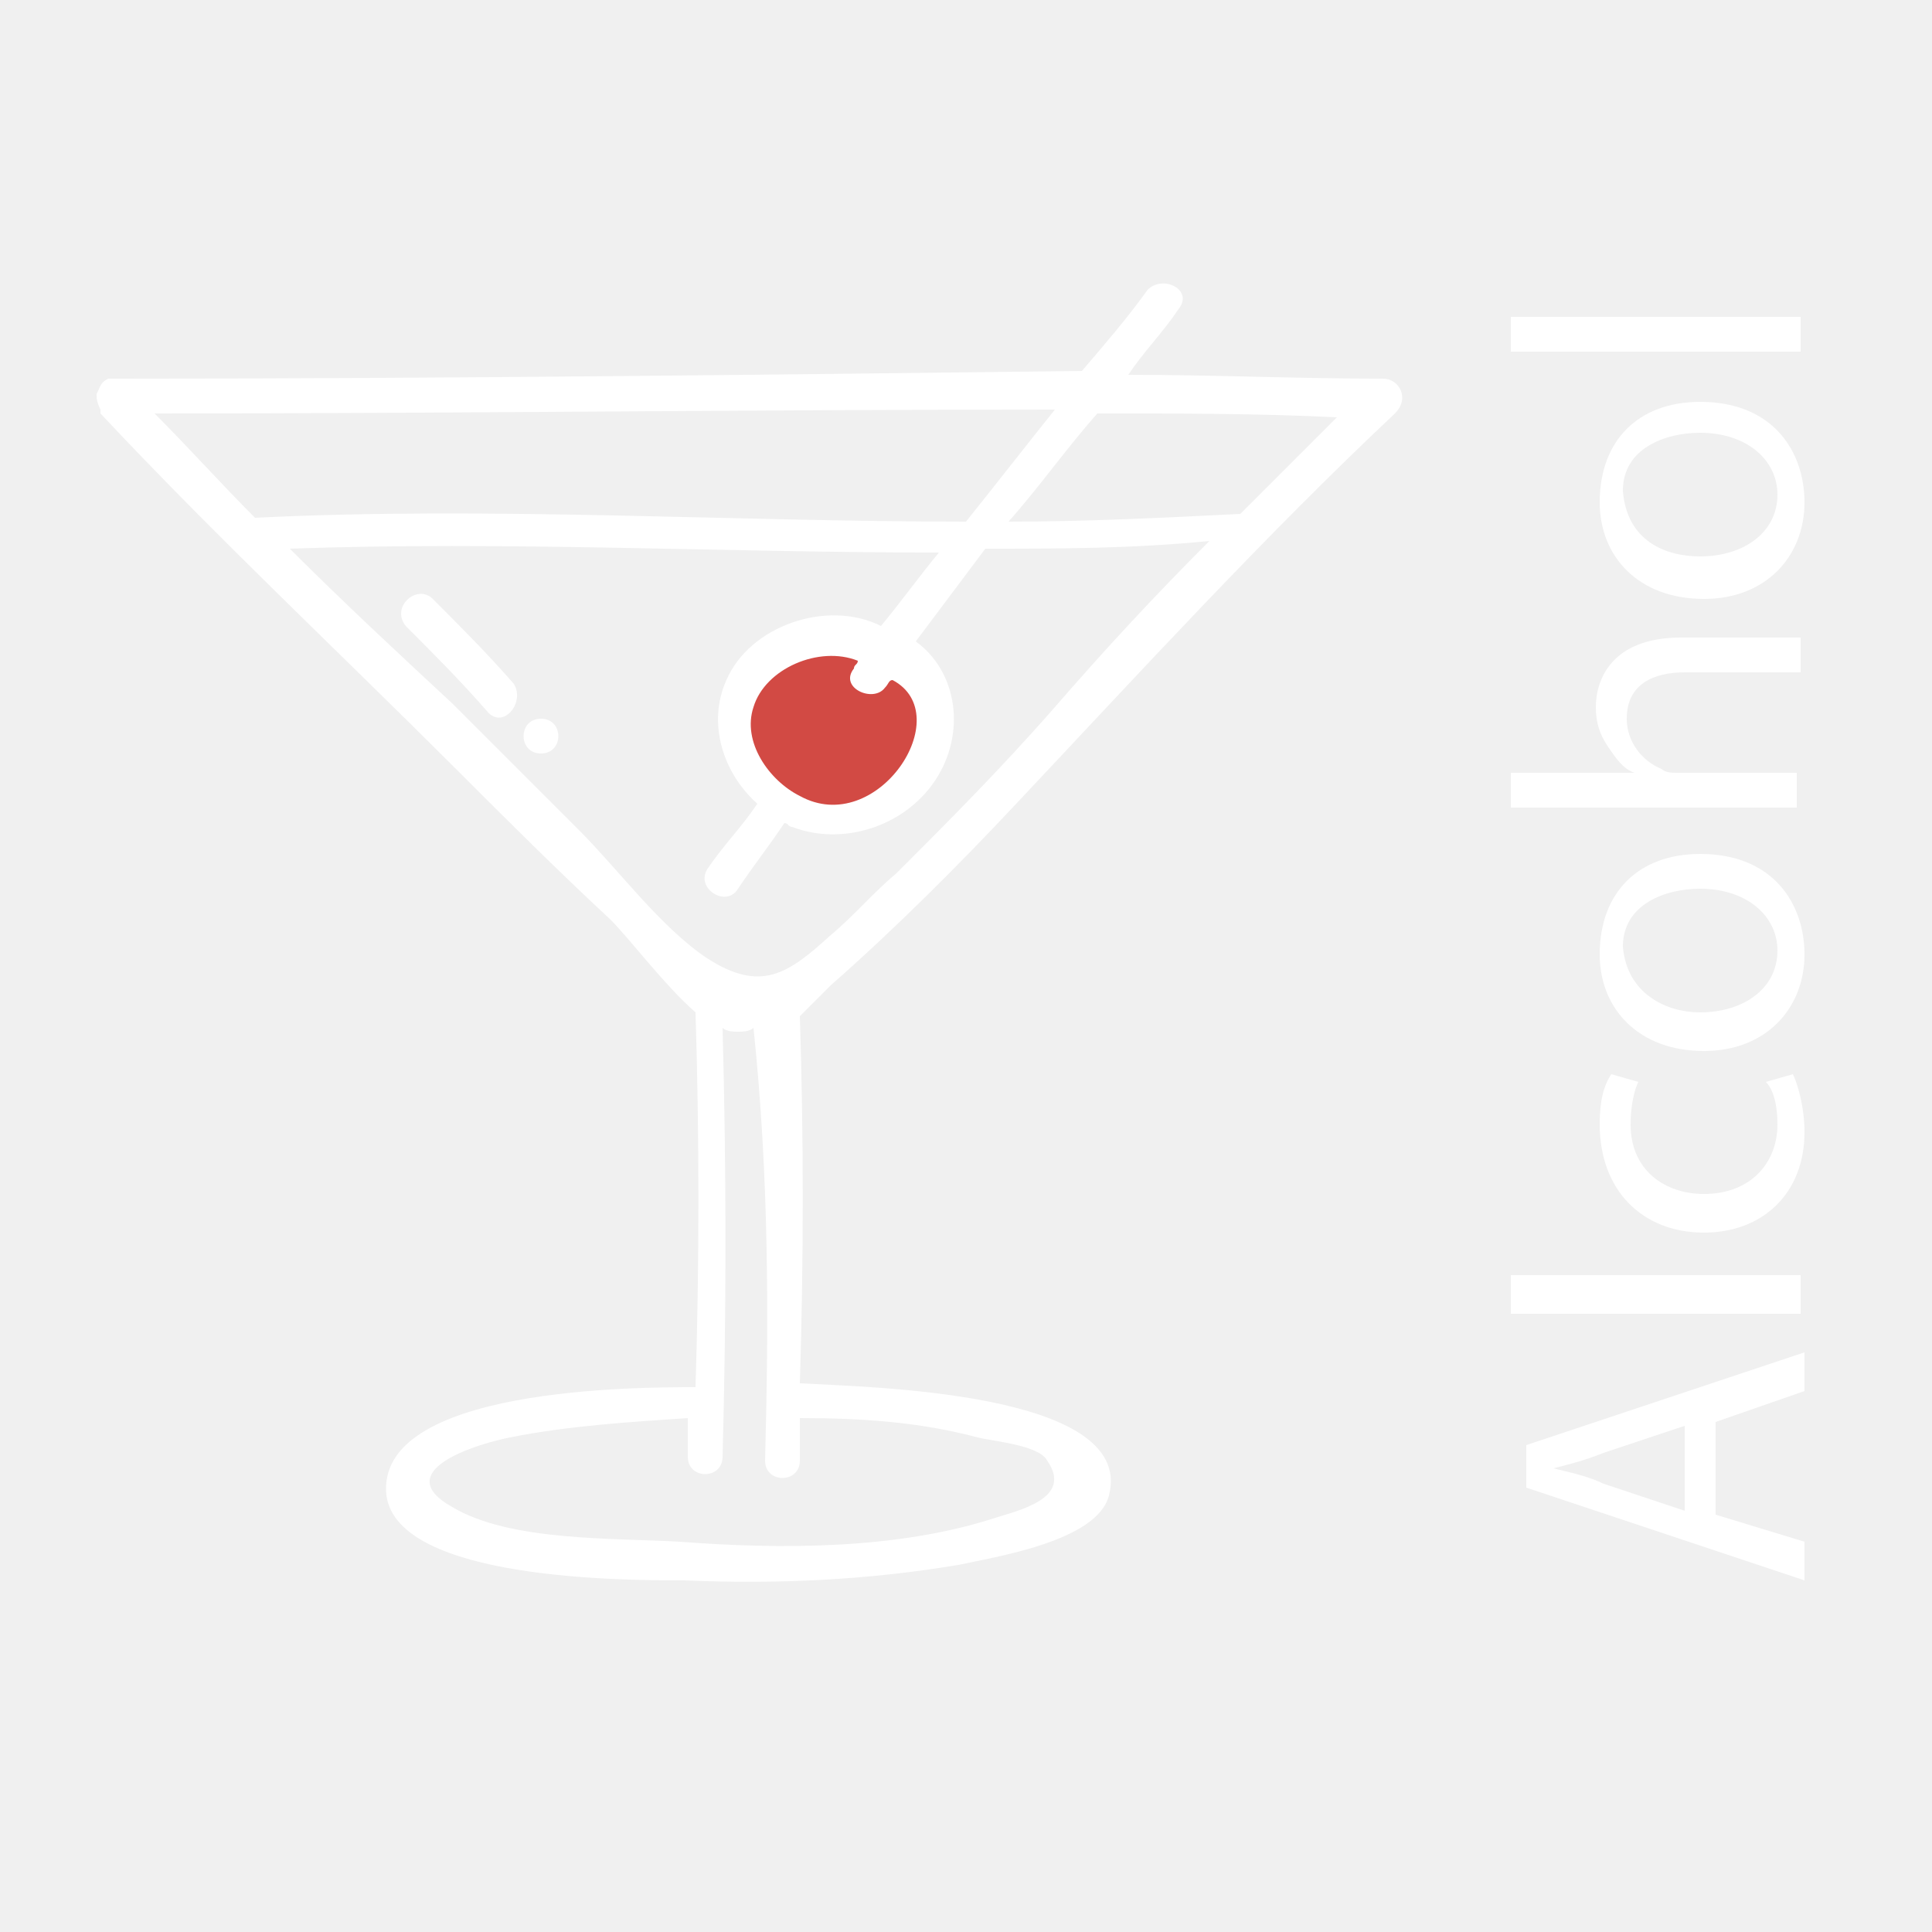
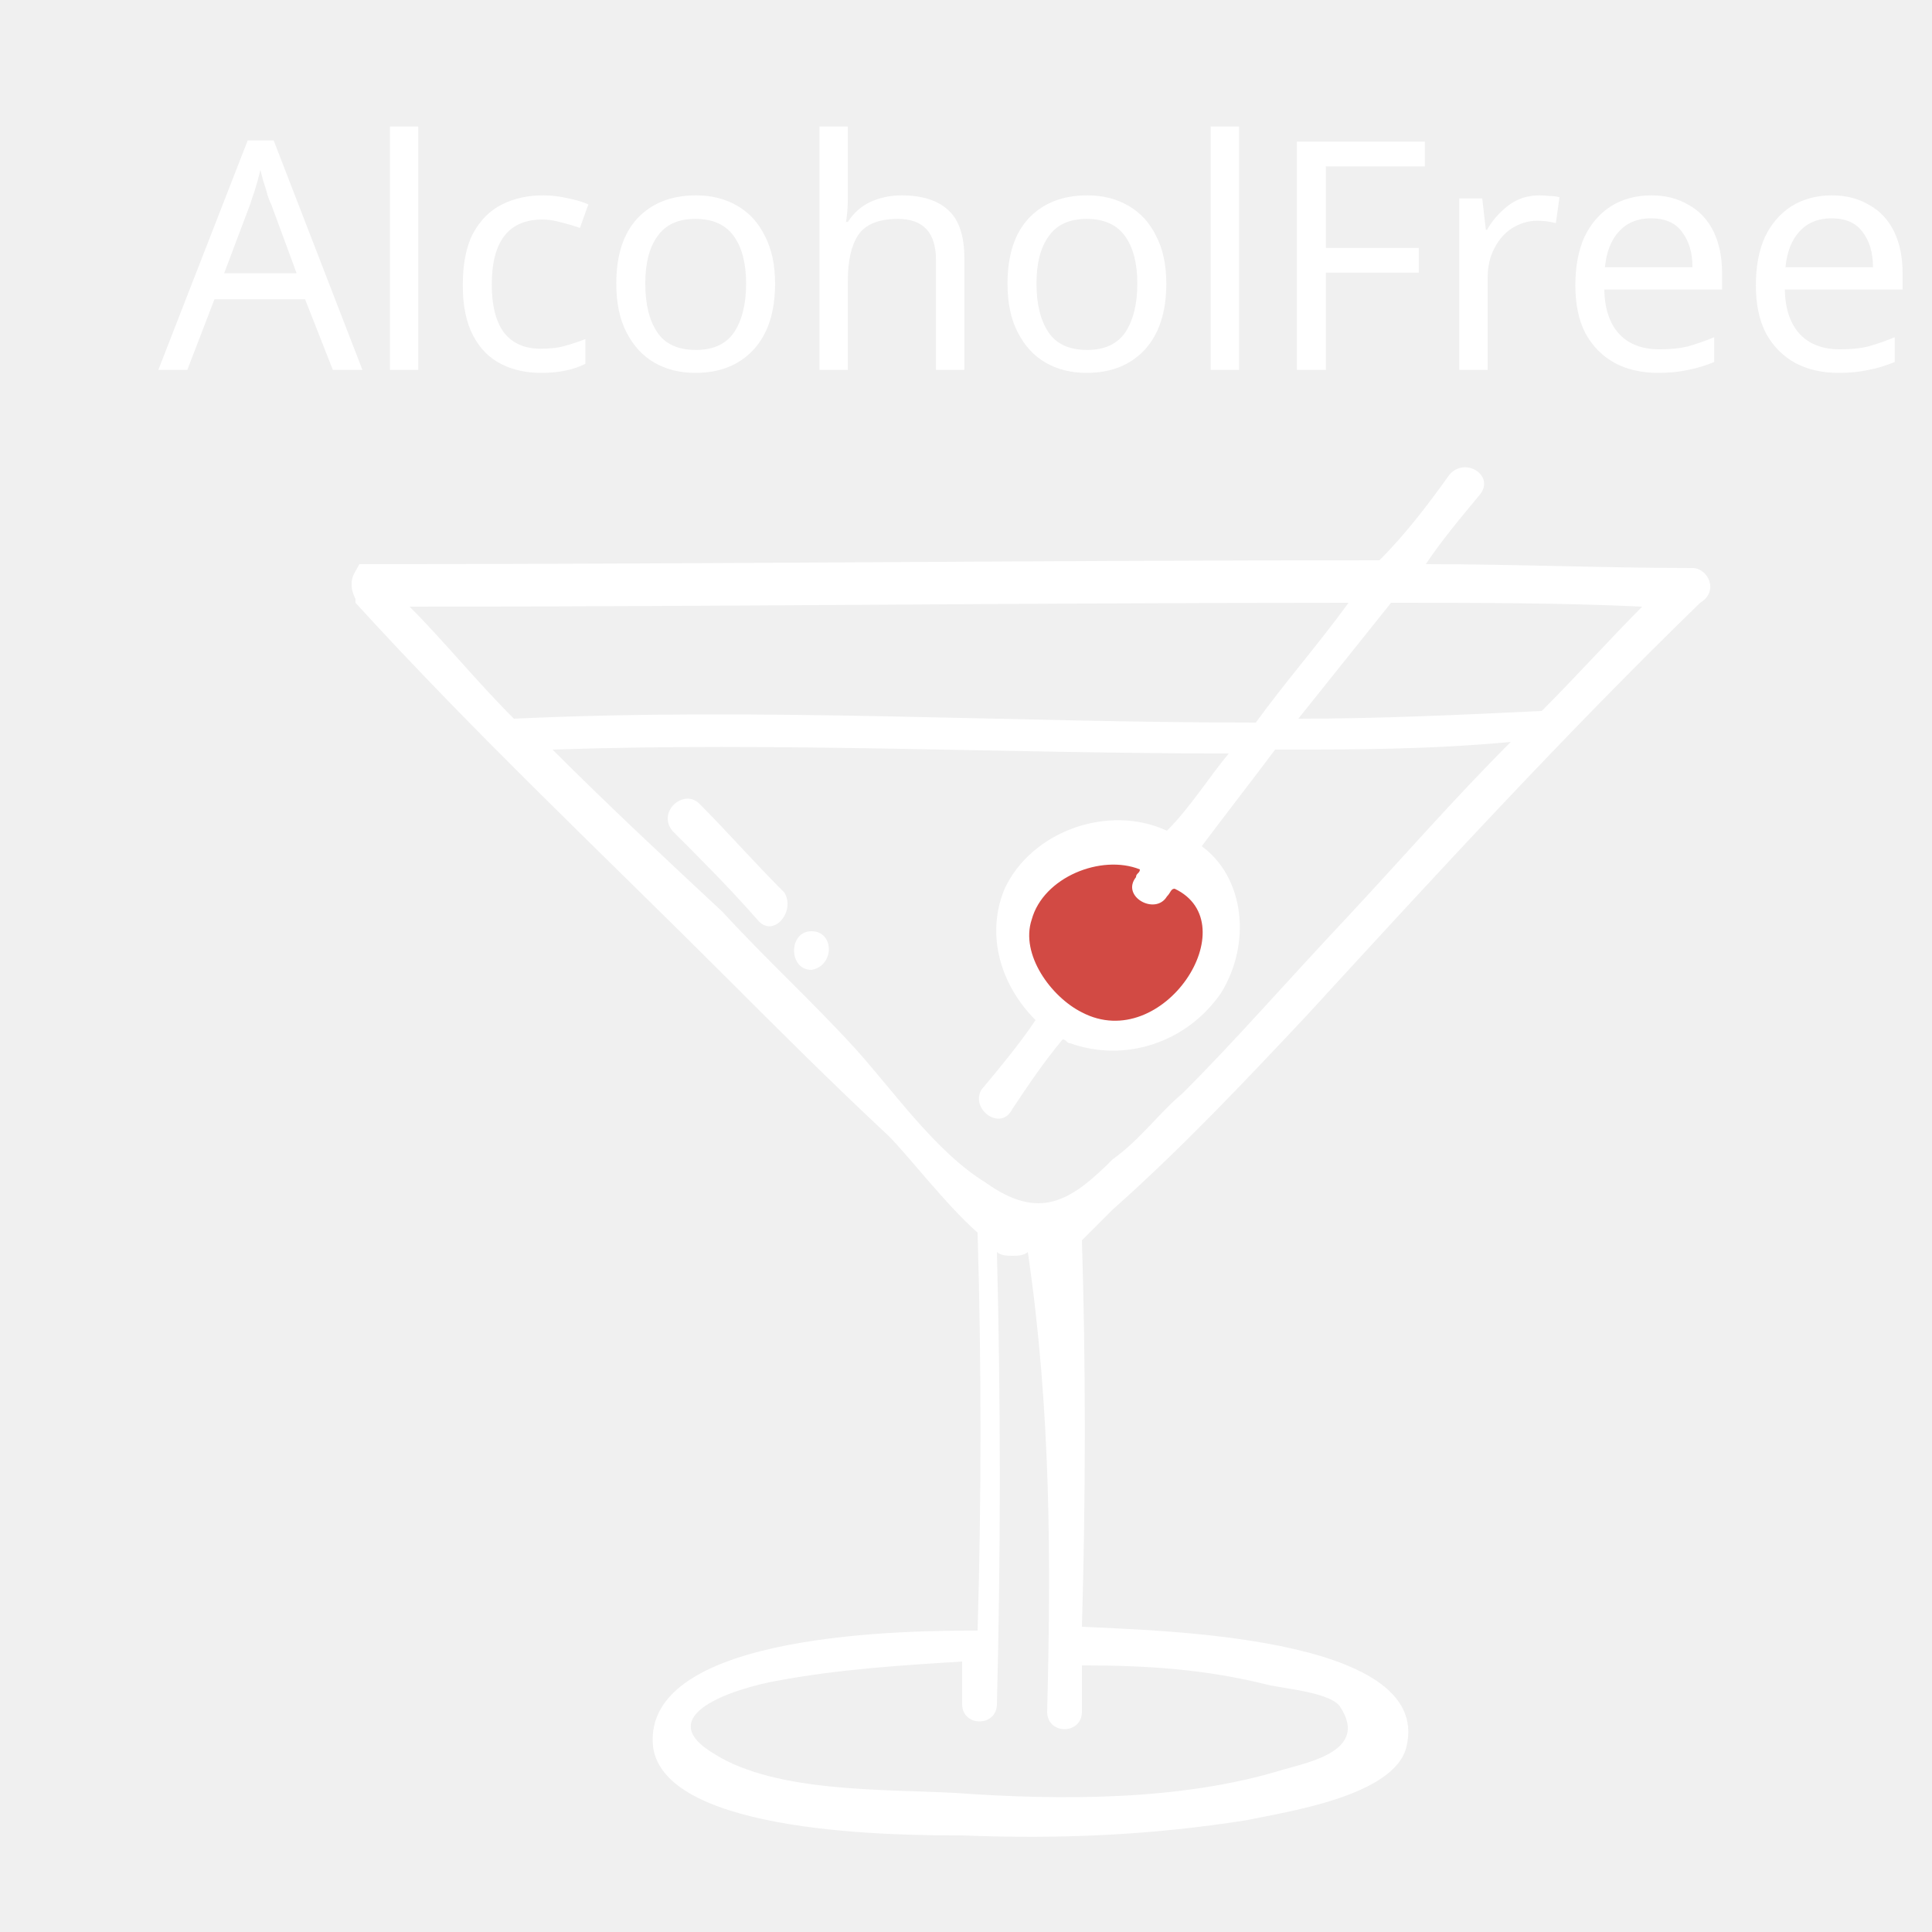
<svg xmlns="http://www.w3.org/2000/svg" version="1.1" id="Слой_1" x="0px" y="0px" viewBox="0 0 50 50" style="enable-background:new 0 0 50 50;" xml:space="preserve">
  <style type="text/css">
	.st0{display:none;}
	.st1{display:inline;}
	.st2{display:inline;fill:#CCCCCC;}
	.st3{display:inline;fill:#FFFFFF;}
	.st4{fill:#D24A44;}
	.st5{fill:#FFFFFF;}
+ 	.st6{font-family:'ArialMT';}
+ 	.st7{font-size:8.279px;}
</style>
  <g class="st0">
-     <rect x="0" class="st1" width="50" height="50" />
+     <rect x="0.2" class="st1" width="50" height="50" />
  </g>
  <g>
    <g class="st0">
-       <polygon class="st2" points="0.7,15.4 3.7,14.8 8.1,15 12.1,15.7 16.2,15.4 18.2,15 16.8,23.5 15.9,28.3 15.9,30.4 15.1,32.1     13.3,32.5 7.7,32.5 4.5,32.5 3.1,31.7 2.2,27.1   " />
-       <path class="st3" d="M9,22.2c0.4-0.5,1.1-1.3,1.1-2c0-0.8-0.8-1.7-1.4-2.3c-1.3-1.3-3.6-0.6-4.8,0.5c-0.6,0.6-1.1,1.2-1,2    c0.1,0.8,0.7,2.3,1.3,2.8c0.6,0.4,1.9,0.3,2.6,0.3C7.8,23.6,8.4,23,9,22.2z M7.4,18.1c-0.3,0.3-0.5,0.6-0.8,0.9    c-0.3,0.3-0.6,0.6-0.9,0.9c-0.2,0-0.4,0-0.7,0c-0.5,0-0.9,0-1.4,0.1C3.8,19.7,4,19.3,4.3,19C5.1,18.3,6.4,17.8,7.4,18.1z     M5.6,22.9c-1.1-0.2-1.9-1.1-2-2.1c0.6-0.1,1.9-0.4,2.3,0.1c0.5,0.5,0.7,1.4,1.1,1.9C6.6,22.9,6.2,23,5.6,22.9z M7.7,22.5    C7.7,22.5,7.7,22.5,7.7,22.5c-0.5-0.7-0.7-1.6-1.3-2.2c0.2-0.3,0.5-0.5,0.7-0.8c0.3-0.4,0.6-0.8,0.9-1.1c0,0,0,0,0,0    c0,0,0.1,0,0.1,0.1c0.4,0.3,1.1,1.2,1.2,1.7c0.1,0.5-0.4,1-0.6,1.3C8.4,21.9,8.1,22.2,7.7,22.5z" />
-       <path class="st3" d="M12.9,25.4c-1.3-0.6-3.6-0.7-4.6,0.6c-0.5,0.7-1,1.9-0.9,2.7c0.1,0.8,1,1.3,1.6,1.8c0.8,0.5,1.5,1,2.5,0.7    c0.6-0.2,1.9-0.5,2.4-1.1c0.5-0.6,0.6-2.4,0.4-3.1C14.2,26.2,13.6,25.8,12.9,25.4z M12.5,26c0.4,0.2,0.7,0.5,0.9,0.9    c-0.4,0.1-0.8,0.2-1.3,0.3c-0.3,0.1-0.5,0.1-0.7,0.2c-0.3-0.2-0.7-0.4-1.1-0.6c-0.3-0.2-0.7-0.5-1-0.7    C10.2,25.5,11.6,25.6,12.5,26z M8.1,28.6c-0.1-0.5,0.3-1.6,0.6-2c0,0,0,0,0,0c0.4,0.3,0.8,0.5,1.2,0.8c0.3,0.2,0.6,0.3,1,0.5    c-0.3,0.7-0.3,1.6-0.5,2.4c0,0,0,0,0,0c-0.3-0.1-0.7-0.2-1-0.5C9.1,29.7,8.2,29.1,8.1,28.6z M12.9,30c-0.6,0.4-1.2,0.5-1.8,0.5    c0.2-0.7,0.2-1.5,0.5-2.2c0.2-0.4,0.6-0.4,0.9-0.5c0.4-0.1,0.8-0.2,1.2-0.3C13.9,28.4,13.7,29.4,12.9,30z" />
-       <path class="st3" d="M12.1,19.7c0.7,0.1,1.3-0.4,1.4-1c0.1-0.7-0.3-1.1-0.8-1.3c-0.1,0-0.1,0-0.2,0c-0.7,0-1.3,0.3-1.5,1    C10.8,19,11.4,19.6,12.1,19.7z M11.6,18.4c0.1-0.3,0.5-0.4,0.8-0.3c0.2,0.1,0.4,0.3,0.3,0.5c-0.1,0.3-0.3,0.5-0.6,0.5    C11.9,19,11.5,18.7,11.6,18.4z" />
-       <path class="st3" d="M14.5,21.2c-0.1,0-0.1,0-0.2,0c-0.7,0-1.3,0.3-1.5,1c-0.1,0.7,0.5,1.3,1.1,1.4c0.7,0.1,1.3-0.4,1.4-1    C15.5,21.8,15.1,21.4,14.5,21.2z M14.7,22.4c-0.1,0.3-0.3,0.5-0.6,0.5c-0.3,0-0.6-0.3-0.5-0.6c0.1-0.3,0.5-0.4,0.8-0.3    C14.6,21.9,14.7,22.1,14.7,22.4z" />
-       <path class="st3" d="M5.5,26.2c-0.1,0-0.1,0-0.2,0c-0.7,0-1.3,0.3-1.5,1c-0.1,0.7,0.5,1.3,1.1,1.4c0.7,0.1,1.3-0.4,1.4-1    C6.4,26.9,6.1,26.5,5.5,26.2z M5.6,27.5C5.6,27.7,5.3,28,5,27.9c-0.3,0-0.6-0.3-0.5-0.6c0.1-0.3,0.5-0.4,0.8-0.3    C5.5,27,5.7,27.2,5.6,27.5z" />
-       <path class="st3" d="M18.5,8.8c0.1,0.1,0.4,0.1,0.5,0c0.4-0.5,0.8-1,1.2-1.5c0.1-0.1,0-0.3-0.1-0.4c-1.1-1.3-4.5-6.1-6-2.5    c-0.5,1.2-0.7,2.7-1.1,3.9C13,8.8,12.8,9.4,12.7,10C8.5,10,4.4,9.9,0.2,9.9c-0.1,0-0.1,0-0.2,0c-0.1,0-0.2,0.1-0.2,0.3    c0.5,5.2,1.1,10.4,1.9,15.6c0.2,1.4,0.5,2.7,0.7,4.1c0.1,0.7,0.1,1.9,0.6,2.5c0.4,0.4,1.1,0.3,1.6,0.4c1.4,0,2.8,0.1,4.2,0.1    c1.2,0,2.4,0,3.7,0c0.7,0,1.8,0.2,2.5-0.2c1.4-0.7,1.2-3.4,1.4-4.7c0.9-5.9,1.9-11.7,2.8-17.6c0-0.2-0.1-0.5-0.3-0.4    c-1.2,0-2.3,0.1-3.5,0.1c0.3-1.1,0.6-2.3,1-3.4C17,7.3,17.8,8,18.5,8.8z M12.1,15.3c0.3-1.6,0.7-3.1,1.1-4.7c0.4,0,0.8,0,1.3,0    c-0.4,1.6-0.8,3.2-1.1,4.7C12.9,15.4,12.5,15.4,12.1,15.3z M11.4,15.3c-0.9-0.1-1.8-0.3-2.8-0.4C6,14.4,3.6,14.3,1,15    c-0.2-1.5-0.3-3-0.5-4.5c4,0,7.9,0.1,11.9,0.1C12.1,12.2,11.7,13.7,11.4,15.3z M16.3,24.3c-0.2,1.1-0.4,2.3-0.5,3.4    c-0.2,1-0.2,2.4-0.5,3.4c-0.5,1.2-1.6,1-2.7,1c-1.1,0-2.2,0-3.4,0c-1.1,0-2.1,0-3.2,0c-0.5,0-1.2,0.1-1.6-0.1    c-1-0.3-0.9-0.6-1-1.4c-0.4-2.2-0.8-4.4-1.1-6.6c-0.4-2.8-0.8-5.6-1.1-8.3c3.5-1,6.4-0.2,9.9,0.3c2.3,0.3,4.6,0.2,6.7-0.6    C17.2,18.3,16.7,21.3,16.3,24.3z M18.4,10.6c-0.2,1.3-0.4,2.6-0.6,3.9c-1.2,0.6-2.5,0.8-3.7,0.8c0.4-1.6,0.7-3.1,1.1-4.7    C16.3,10.7,17.3,10.6,18.4,10.6z M14.6,10c-0.4,0-0.8,0-1.3,0c0.1-0.4,0.2-0.9,0.3-1.3c0.3-1.3,0.5-3.1,1.1-4.2    c0.9-1.5,1.9-0.2,2.7,0.6c0.4,0.4,1.9,1.7,1.8,2.2c0,0.3-0.6,0.6-0.7,0.8c0,0,0-0.1-0.1-0.1c-0.5-0.8-1.5-1.5-2.2-2.2    c-0.2-0.2-0.5-0.1-0.6,0.2C15.4,7.2,15,8.6,14.6,10z" />
-       <path class="st3" d="M1.4,12.8c0.1,0.4,0.2,0.9,0.2,1.3c0.1,0.4,0.7,0.3,0.7-0.2c-0.1-0.5-0.2-1-0.3-1.4c0-0.1-0.1-0.2-0.1-0.3    c0,0,0,0,0,0c0.1,0,0.1,0,0.2,0c0.3,0,0.5,0,0.8,0c0.4,0.1,0.4-0.6,0-0.7c-0.5-0.1-1.5-0.2-1.7,0.5C1.2,12.2,1.3,12.5,1.4,12.8z" />
-       <path class="st3" d="M4,12.2c0.5,0,0.5-0.7,0-0.7C3.6,11.5,3.6,12.2,4,12.2z" />
+       <polygon class="st2" points="7.1,20.7 10.2,20 14.8,20.2 19,21 23.3,20.7 25.3,20.2 23.9,29.2 23,34.3 23,36.4 22,38.3 20.3,38.8     14.4,38.8 11.1,38.8 9.6,37.9 8.7,33   " />
+       <path class="st3" d="M15.8,27.9c0.4-0.5,1.1-1.4,1.1-2.1c0-0.8-0.8-1.8-1.5-2.4c-1.4-1.4-3.8-0.6-5,0.5c-0.6,0.6-1.1,1.3-1,2.1    c0.1,0.8,0.7,2.4,1.4,3c0.6,0.4,2,0.3,2.7,0.3C14.5,29.3,15.2,28.7,15.8,27.9z M14.1,23.5c-0.3,0.3-0.5,0.6-0.8,1    c-0.3,0.3-0.6,0.6-0.9,1c-0.2,0-0.4,0-0.7,0c-0.5,0-0.9,0-1.5,0.1c0.1-0.4,0.3-0.7,0.6-1.2C11.7,23.7,13.1,23.2,14.1,23.5z     M12.2,28.6c-1.1-0.2-2-1.2-2.1-2.2c0.6-0.1,2-0.4,2.4,0.1c0.5,0.5,0.7,1.5,1.1,2C13.3,28.6,12.9,28.7,12.2,28.6z M14.4,28.2    C14.4,28.2,14.4,28.1,14.4,28.2c-0.5-0.8-0.7-1.7-1.3-2.3c0.2-0.3,0.5-0.5,0.7-0.8c0.3-0.4,0.6-0.8,0.9-1.2l0,0c0,0,0.1,0,0.1,0.1    c0.4,0.3,1.1,1.3,1.3,1.8c0.1,0.5-0.4,1.1-0.6,1.4C15.2,27.5,14.7,27.9,14.4,28.2z" />
+       <path class="st3" d="M19.9,31.2c-1.4-0.6-3.8-0.7-4.8,0.6c-0.5,0.7-1,2-0.9,2.9c0.1,0.8,1,1.4,1.7,1.9c0.8,0.5,1.6,1.1,2.6,0.7    c0.6-0.2,2-0.5,2.5-1.2c0.5-0.6,0.6-2.5,0.4-3.3C21.2,32.1,20.6,31.7,19.9,31.2z M19.4,31.9c0.4,0.2,0.7,0.5,0.9,1    c-0.4,0.1-0.8,0.2-1.4,0.3c-0.3,0.1-0.5,0.1-0.7,0.2c-0.3-0.2-0.7-0.4-1.1-0.6c-0.3-0.2-0.7-0.5-1-0.7    C17,31.4,18.5,31.5,19.4,31.9z M14.8,34.6c-0.1-0.5,0.3-1.7,0.6-2.1l0,0c0.4,0.3,0.8,0.5,1.3,0.8c0.3,0.2,0.6,0.3,1,0.5    c-0.3,0.7-0.3,1.7-0.5,2.5l0,0c-0.3-0.1-0.7-0.2-1-0.5C15.9,35.7,14.9,35.2,14.8,34.6z M19.7,36.1c-0.6,0.4-1.3,0.5-1.9,0.5    c0.2-0.7,0.2-1.6,0.5-2.3c0.2-0.4,0.6-0.4,0.9-0.5c0.4-0.1,0.8-0.2,1.3-0.3C20.9,34.4,20.7,35.5,19.7,36.1z" />
+       <path class="st3" d="M19,25.2c0.7,0.1,1.4-0.4,1.5-1.1s-0.3-1.2-0.8-1.4c-0.1,0-0.1,0-0.2,0c-0.7,0-1.4,0.3-1.6,1.1    C17.7,24.5,18.3,25.1,19,25.2z M18.5,23.8c0.1-0.3,0.5-0.4,0.8-0.3c0.2,0.1,0.4,0.3,0.3,0.5c-0.1,0.3-0.3,0.5-0.6,0.5    C18.8,24.5,18.4,24.2,18.5,23.8z" />
+       <path class="st3" d="M21.5,26.7c-0.1,0-0.1,0-0.2,0c-0.7,0-1.4,0.3-1.6,1.1c-0.1,0.7,0.5,1.4,1.1,1.5c0.7,0.1,1.4-0.4,1.5-1.1    C22.6,27.4,22.2,27,21.5,26.7z M21.7,28.1c-0.1,0.3-0.3,0.5-0.6,0.5c-0.3,0-0.6-0.3-0.5-0.6c0.1-0.3,0.5-0.4,0.8-0.3    C21.6,27.5,21.7,27.8,21.7,28.1z" />
+       <path class="st3" d="M12.1,32.1c-0.1,0-0.1,0-0.2,0c-0.7,0-1.4,0.3-1.6,1.1c-0.1,0.7,0.6,1.3,1.2,1.4c0.7,0.1,1.4-0.4,1.5-1.1    C13.1,32.8,12.7,32.4,12.1,32.1z M12.2,33.4c-0.1,0.3-0.3,0.5-0.6,0.5s-0.6-0.3-0.5-0.6c0.1-0.4,0.5-0.5,0.8-0.4    C12.1,32.9,12.3,33.1,12.2,33.4z" />
+       <path class="st3" d="M25.7,13.6c0.1,0.1,0.4,0.1,0.5,0c0.4-0.5,0.8-1.1,1.3-1.6c0.1-0.1,0-0.3-0.1-0.4c-1.1-1.4-4.7-6.5-6.3-2.6    c-0.5,1.3-0.7,2.9-1.1,4.1c-0.2,0.6-0.3,1.3-0.4,1.8c-4.4,0-8.7-0.2-13.1-0.2c-0.1,0-0.1,0-0.2,0S6.1,14.8,6.1,15    c0.5,5.5,1.1,11,2,16.5c0.2,1.5,0.5,2.9,0.7,4.3c0.1,0.8,0.1,2.1,0.6,2.7c0.4,0.4,1.1,0.3,1.7,0.4c1.5,0,2.9,0.1,4.4,0.1    c1.3,0,2.5,0,3.9,0c0.7,0,1.9,0.2,2.6-0.2c1.5-0.7,1.3-3.6,1.5-5c0.9-6.2,2-12.4,2.9-18.6c0-0.2-0.1-0.5-0.3-0.4    c-1.3,0-2.4,0.1-3.7,0.1c0.3-1.2,0.6-2.4,1-3.6C24.1,12.1,24.9,12.8,25.7,13.6z M19,20.6c0.3-1.7,0.7-3.3,1.1-5c0.4,0,0.8,0,1.4,0    c-0.4,1.7-0.8,3.4-1.1,5C19.9,20.7,19.4,20.7,19,20.6z M18.3,20.6c-0.9-0.1-1.9-0.3-2.9-0.4c-2.7-0.5-5.2-0.5-7.9,0.2    c-0.2-1.6-0.3-3.2-0.5-4.8c4.2,0,8.2,0.1,12.4,0.1C19,17.3,18.6,18.9,18.3,20.6z M23.3,30.1c-0.2,1.2-0.4,2.4-0.5,3.6    c-0.2,1.1-0.2,2.5-0.5,3.6c-0.5,1.3-1.7,1.1-2.8,1.1s-2.3,0-3.5,0c-1.1,0-2.2,0-3.3,0c-0.5,0-1.3,0.1-1.7-0.1    c-1-0.3-0.9-0.6-1-1.5c-0.4-2.3-0.8-4.7-1.1-7c-0.4-3-0.8-5.9-1.1-8.8c3.4-1.1,6.4-0.2,10.1,0.3c2.4,0.3,4.8,0.2,7-0.6    C24.3,23.7,23.8,26.9,23.3,30.1z M25.6,15.6c-0.2,1.4-0.4,2.7-0.6,4.1c-1.3,0.6-2.6,0.8-3.9,0.8c0.4-1.7,0.7-3.3,1.1-5    C23.4,15.6,24.4,15.6,25.6,15.6z M21.6,15c-0.4,0-0.8,0-1.4,0c0.1-0.4,0.2-1,0.3-1.4c0.3-1.4,0.5-3.3,1.1-4.4    c0.9-1.6,2-0.2,2.8,0.6c0.5,0.3,2.1,1.7,2.1,2.2c0,0.3-0.6,0.6-0.7,0.8c0,0,0-0.1-0.1-0.1c-0.5-0.8-1.6-1.6-2.3-2.3    c-0.2-0.2-0.5-0.1-0.6,0.2C22.5,12,22,13.5,21.6,15z" />
+       <path class="st3" d="M7.8,17.9c0.1,0.4,0.2,1,0.2,1.4c0.1,0.4,0.7,0.3,0.7-0.2c-0.1-0.5-0.2-1.1-0.3-1.5c0-0.1-0.1-0.2-0.1-0.3    l0,0c0.1,0,0.1,0,0.2,0c0.3,0,0.5,0,0.8,0c0.4,0.1,0.4-0.6,0-0.7c-0.5-0.1-1.6-0.3-1.8,0.4C7.6,17.3,7.7,17.6,7.8,17.9z" />
+       <path class="st3" d="M10.6,17.3c0.5,0,0.5-0.7,0-0.7C10,16.5,10,17.3,10.6,17.3z" />
    </g>
    <g>
-       <path class="st4" d="M19.6,17.2c0,0-1.4,2.8,0.5,3.6s4,0.3,3.9-1.2C23.9,18.1,23.7,15.5,19.6,17.2z" />
-       <path class="st5" d="M35.8,9.8c-2.2,0-4.4-0.1-6.6-0.1c0.4-0.6,0.9-1.1,1.3-1.7c0.4-0.5-0.4-0.9-0.8-0.5c-0.5,0.7-1.1,1.4-1.7,2.1    C19.7,9.7,11.3,9.8,3,9.8c-0.1,0-0.1,0-0.2,0C2.6,9.9,2.6,10,2.5,10.2c0,0.1,0,0.2,0.1,0.4c0,0,0,0,0,0.1c0,0,0,0,0,0    c3,3.2,6.1,6.1,9.2,9.2c1.3,1.3,2.6,2.6,4,3.9c0.5,0.5,1.4,1.7,2.2,2.4c0.1,3.2,0.1,6.5,0,9.7c-1.5,0-8.3,0-8,2.8    c0.3,2.2,6.2,2.2,7.7,2.2c2.4,0.1,4.7,0,7.1-0.4c0.9-0.2,3.6-0.6,3.9-1.8c0.7-2.7-6.3-2.8-8-2.9c0.1-3.2,0.1-6.4,0-9.5    c0.3-0.3,0.6-0.6,0.8-0.8c1.7-1.5,3.3-3.1,4.8-4.7c3.2-3.4,6.4-6.9,9.8-10.1C36.5,10.3,36.2,9.8,35.8,9.8z M4,10.7    c7.8,0,15.5-0.1,23.3-0.1c-0.8,1-1.5,1.9-2.3,2.9c-6.1,0-12.3-0.4-18.4-0.1C5.7,12.5,4.9,11.6,4,10.7z M19.8,37.8    c0,0.6,0.9,0.6,0.9,0c0-0.4,0-0.7,0-1.1c1.6,0,3.1,0.1,4.6,0.5c0.4,0.1,1.6,0.2,1.8,0.6c0.7,1-0.8,1.3-1.4,1.5    c-2.5,0.8-5.5,0.8-8.1,0.6c-1.7-0.1-4.4,0-5.9-0.9c-1.6-0.9,0.5-1.6,1.5-1.8c1.5-0.3,3.1-0.4,4.6-0.5c0,0.3,0,0.7,0,1    c0,0.6,0.9,0.6,0.9,0c0.1-3.7,0.1-7.4,0-11.1c0.1,0.1,0.3,0.1,0.4,0.1c0.1,0,0.3,0,0.4-0.1C19.9,30.4,19.9,34.1,19.8,37.8z     M23.2,22.6c-0.6,0.5-1.1,1.1-1.7,1.6c-1.1,1-1.8,1.5-3.2,0.6c-1.2-0.8-2.3-2.3-3.3-3.3c-1.1-1.1-2.2-2.2-3.3-3.3    c-1.4-1.3-2.8-2.6-4.2-4c5.6-0.2,11.2,0.1,16.8,0.1c-0.5,0.6-1,1.3-1.5,1.9c-1.4-0.7-3.4,0-4,1.4c-0.5,1.1-0.1,2.4,0.8,3.2    c-0.4,0.6-0.9,1.1-1.3,1.7c-0.3,0.5,0.5,1,0.8,0.5c0.4-0.6,0.8-1.1,1.2-1.7c0.1,0,0.1,0.1,0.2,0.1c1.3,0.5,2.9,0,3.7-1.2    c0.8-1.2,0.6-2.8-0.5-3.6c0.6-0.8,1.2-1.6,1.8-2.4c1.9,0,3.8,0,5.8-0.2c-1.4,1.4-2.7,2.8-4,4.3C25.9,19.9,24.5,21.3,23.2,22.6z     M20.7,20.6c-0.8-0.4-1.5-1.4-1.2-2.3c0.3-1,1.7-1.6,2.7-1.2c0,0.1-0.1,0.1-0.1,0.2c-0.4,0.5,0.5,0.9,0.8,0.5    c0.1-0.1,0.1-0.2,0.2-0.2C24.8,18.5,22.7,21.7,20.7,20.6z M32.1,13.3c-2,0.1-4,0.2-6,0.2c0.8-0.9,1.5-1.9,2.3-2.8    c2.1,0,4.2,0,6.2,0.1C33.8,11.6,33,12.4,32.1,13.3z" />
-       <path class="st5" d="M11.2,15.5c-0.4-0.4-1.1,0.2-0.7,0.7c0.7,0.7,1.4,1.4,2.1,2.2c0.4,0.5,1-0.2,0.7-0.7    C12.6,16.9,11.9,16.2,11.2,15.5z" />
-       <path class="st5" d="M14,18.6c-0.6,0-0.6,0.9,0,0.9C14.6,19.5,14.6,18.6,14,18.6z" />
+       <path class="st4" d="M26.8,22.5c0,0-1.5,3,0.5,3.8s4.2,0.3,4.1-1.3C31.3,23.4,31.1,20.8,26.8,22.5z" />
+       <path class="st5" d="M43.8,14.7c-2.3,0-4.6-0.1-6.9-0.1c0.4-0.6,0.9-1.2,1.4-1.8c0.4-0.5-0.4-1-0.8-0.5c-0.5,0.7-1.1,1.5-1.8,2.2    c-8.8,0-17.4,0.1-26.2,0.1c-0.1,0-0.1,0-0.2,0c-0.1,0.2-0.2,0.3-0.2,0.5c0,0.1,0,0.2,0.1,0.4c0,0,0,0,0,0.1l0,0    c3.1,3.4,6.4,6.5,9.6,9.7c1.4,1.4,2.7,2.7,4.2,4.1c0.5,0.5,1.5,1.8,2.3,2.5c0.1,3.4,0.1,6.9,0,10.3c-1.6,0-8.7,0-8.4,3    c0.3,2.3,6.5,2.3,8,2.3c2.5,0.1,4.9,0,7.4-0.4c0.9-0.2,3.8-0.6,4.1-1.9c0.7-2.9-6.6-3-8.4-3.1c0.1-3.4,0.1-6.8,0-10    c0.3-0.3,0.6-0.6,0.8-0.8c1.8-1.6,3.4-3.3,5-5c3.3-3.6,6.7-7.3,10.2-10.7C44.5,15.3,44.2,14.7,43.8,14.7z M10.6,15.7    c8.1,0,16.2-0.1,24.3-0.1c-0.8,1.1-1.6,2-2.4,3.1c-6.4,0-12.8-0.4-19.2-0.1C12.3,17.6,11.5,16.6,10.6,15.7z M27.1,44.3    c0,0.6,0.9,0.6,0.9,0c0-0.4,0-0.7,0-1.2c1.7,0,3.2,0.1,4.8,0.5c0.4,0.1,1.7,0.2,1.9,0.6c0.7,1.1-0.8,1.4-1.5,1.6    c-2.6,0.8-5.7,0.8-8.5,0.6c-1.8-0.1-4.6,0-6.2-1c-1.7-1,0.5-1.7,1.6-1.9c1.6-0.3,3.2-0.4,4.8-0.5c0,0.3,0,0.7,0,1.1    c0,0.6,0.9,0.6,0.9,0c0.1-3.9,0.1-7.8,0-11.7c0.1,0.1,0.3,0.1,0.4,0.1s0.3,0,0.4-0.1C27.2,36.5,27.2,40.4,27.1,44.3z M30.6,28.3    c-0.6,0.5-1.1,1.2-1.8,1.7c-1.1,1.1-1.9,1.6-3.3,0.6c-1.3-0.8-2.4-2.4-3.4-3.5c-1.1-1.2-2.3-2.3-3.4-3.5c-1.5-1.4-2.9-2.7-4.4-4.2    c5.8-0.2,11.7,0.1,17.5,0.1c-0.5,0.6-1,1.4-1.6,2c-1.5-0.7-3.5,0-4.2,1.5c-0.5,1.2-0.1,2.5,0.8,3.4c-0.4,0.6-0.9,1.2-1.4,1.8    c-0.3,0.5,0.5,1.1,0.8,0.5c0.4-0.6,0.8-1.2,1.3-1.8c0.1,0,0.1,0.1,0.2,0.1c1.4,0.5,3,0,3.9-1.3c0.8-1.3,0.6-3-0.5-3.8    c0.6-0.8,1.3-1.7,1.9-2.5c2,0,4,0,6.1-0.2c-1.5,1.5-2.8,3-4.2,4.5C33.3,25.4,32,26.9,30.6,28.3z M28,26.2    c-0.8-0.4-1.6-1.5-1.3-2.4c0.3-1.1,1.8-1.7,2.8-1.3c0,0.1-0.1,0.1-0.1,0.2c-0.4,0.5,0.5,1,0.8,0.5c0.1-0.1,0.1-0.2,0.2-0.2    C32.3,23.9,30.1,27.3,28,26.2z M39.9,18.4c-2.1,0.1-4.2,0.2-6.3,0.2c0.8-1,1.6-2,2.4-3c2.2,0,4.4,0,6.5,0.1    C41.7,16.5,40.8,17.5,39.9,18.4z" />
+       <path class="st5" d="M18.1,20.8c-0.4-0.4-1.1,0.2-0.7,0.7c0.7,0.7,1.5,1.5,2.2,2.3c0.4,0.5,1-0.2,0.7-0.7    C19.5,22.3,18.8,21.5,18.1,20.8z" />
+       <path class="st5" d="M21,24.1c-0.6,0-0.6,1,0,1C21.6,25,21.6,24.1,21,24.1z" />
    </g>
  </g>
-   <g>
-     <path class="st5" d="M44.4,39.2l2.3,0.7v1l-7.2-2.4v-1.1l7.2-2.4v1l-2.3,0.8V39.2z M43.6,36.9l-2.1,0.7c-0.5,0.2-0.9,0.3-1.3,0.4v0   c0.4,0.1,0.9,0.2,1.3,0.4l2.1,0.7V36.9z" />
-     <path class="st5" d="M39.1,34V33h7.5V34H39.1z" />
-     <path class="st5" d="M46.4,27.8c0.1,0.2,0.3,0.8,0.3,1.5c0,1.6-1.1,2.6-2.6,2.6c-1.6,0-2.7-1.1-2.7-2.8c0-0.6,0.1-1,0.3-1.3   l0.7,0.2c-0.1,0.2-0.2,0.6-0.2,1.1c0,1.2,0.9,1.8,1.9,1.8c1.2,0,1.9-0.8,1.9-1.8c0-0.5-0.1-0.9-0.3-1.1L46.4,27.8z" />
-     <path class="st5" d="M44,22.1c1.9,0,2.7,1.3,2.7,2.6c0,1.4-1,2.5-2.6,2.5c-1.7,0-2.7-1.1-2.7-2.5C41.4,23.1,42.4,22.1,44,22.1z    M44,26.2c1.1,0,2-0.6,2-1.6c0-0.9-0.8-1.6-2-1.6c-0.9,0-2,0.4-2,1.5C42.1,25.7,43.1,26.2,44,26.2z" />
-     <path class="st5" d="M39.1,20.9V20h3.2v0c-0.3-0.1-0.5-0.4-0.7-0.7c-0.2-0.3-0.3-0.6-0.3-1c0-0.7,0.4-1.8,2.2-1.8h3.1v0.9h-3   c-0.8,0-1.5,0.3-1.5,1.2c0,0.6,0.4,1.1,0.9,1.3c0.1,0.1,0.3,0.1,0.4,0.1h3.1v0.9H39.1z" />
-     <path class="st5" d="M44,10.4c1.9,0,2.7,1.3,2.7,2.6c0,1.4-1,2.5-2.6,2.5c-1.7,0-2.7-1.1-2.7-2.5C41.4,11.4,42.4,10.4,44,10.4z    M44,14.4c1.1,0,2-0.6,2-1.6c0-0.9-0.8-1.6-2-1.6c-0.9,0-2,0.4-2,1.5C42.1,14,43.1,14.4,44,14.4z" />
-     <path class="st5" d="M39.1,9.2V8.2h7.5v0.9H39.1z" />
-   </g>
+   <text transform="matrix(1 0 0 1 4.098 9.5718)" class="st5 st6 st7">AlcoholFree</text>
</svg>
